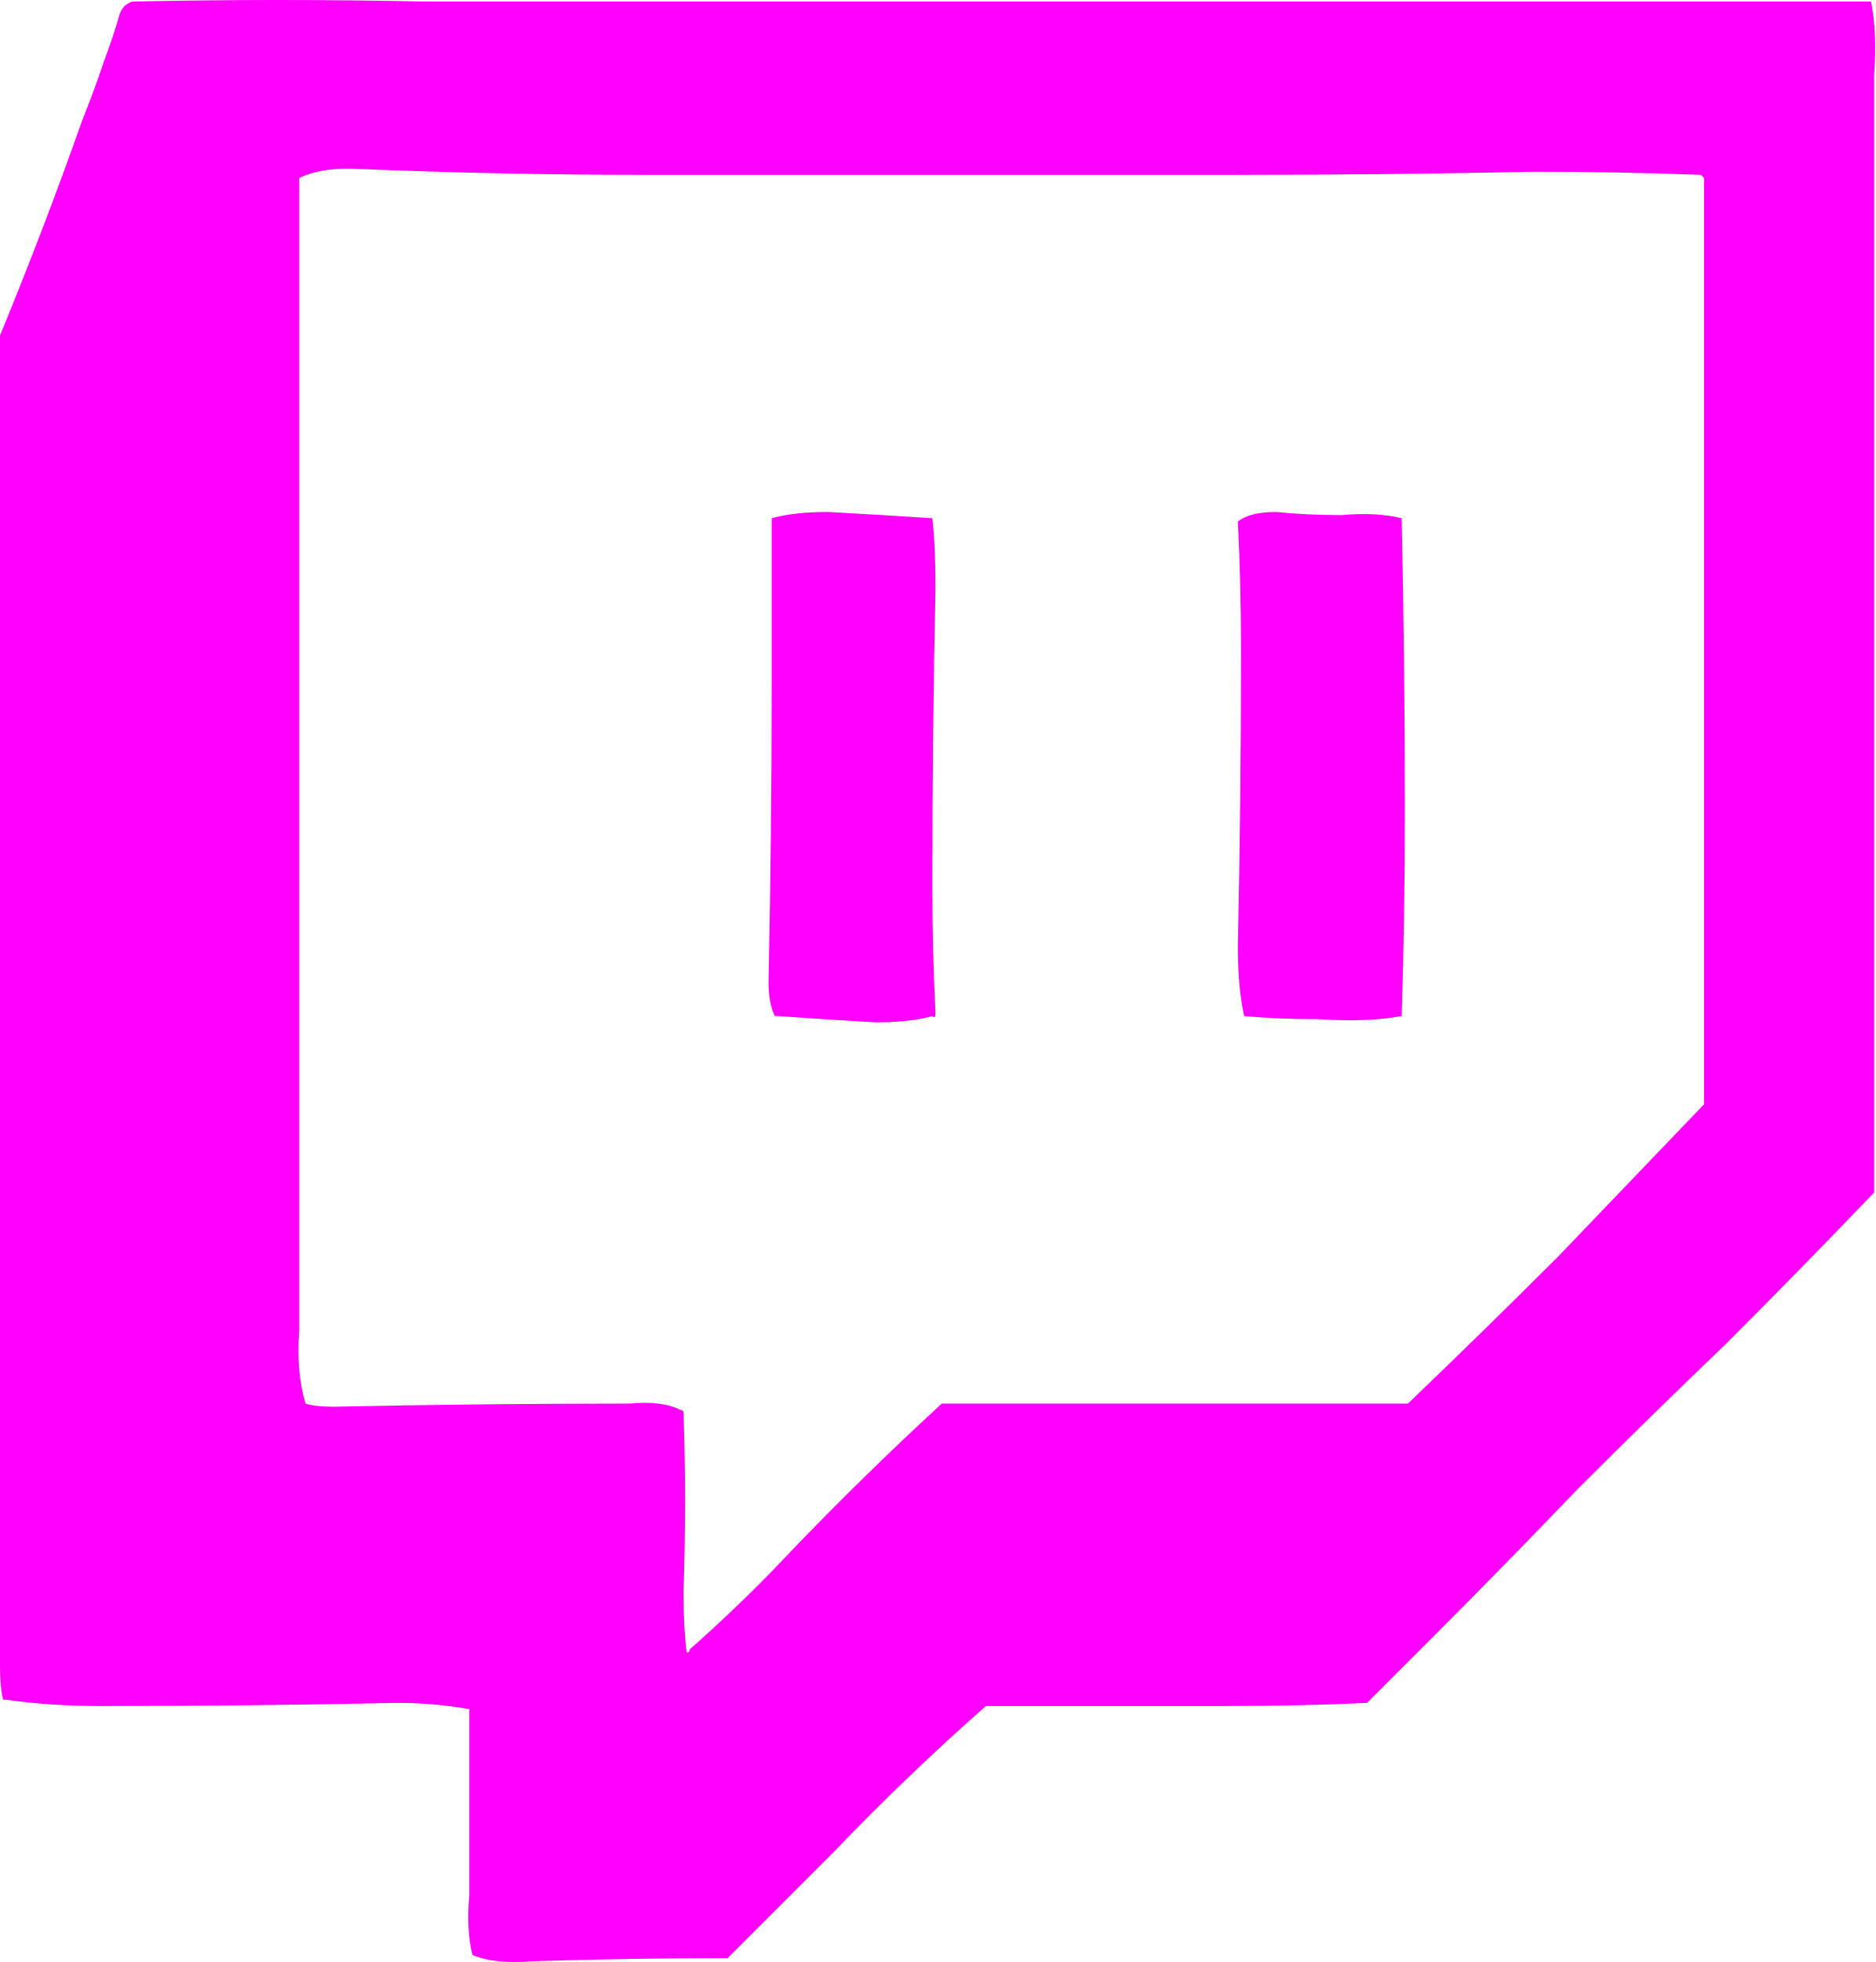
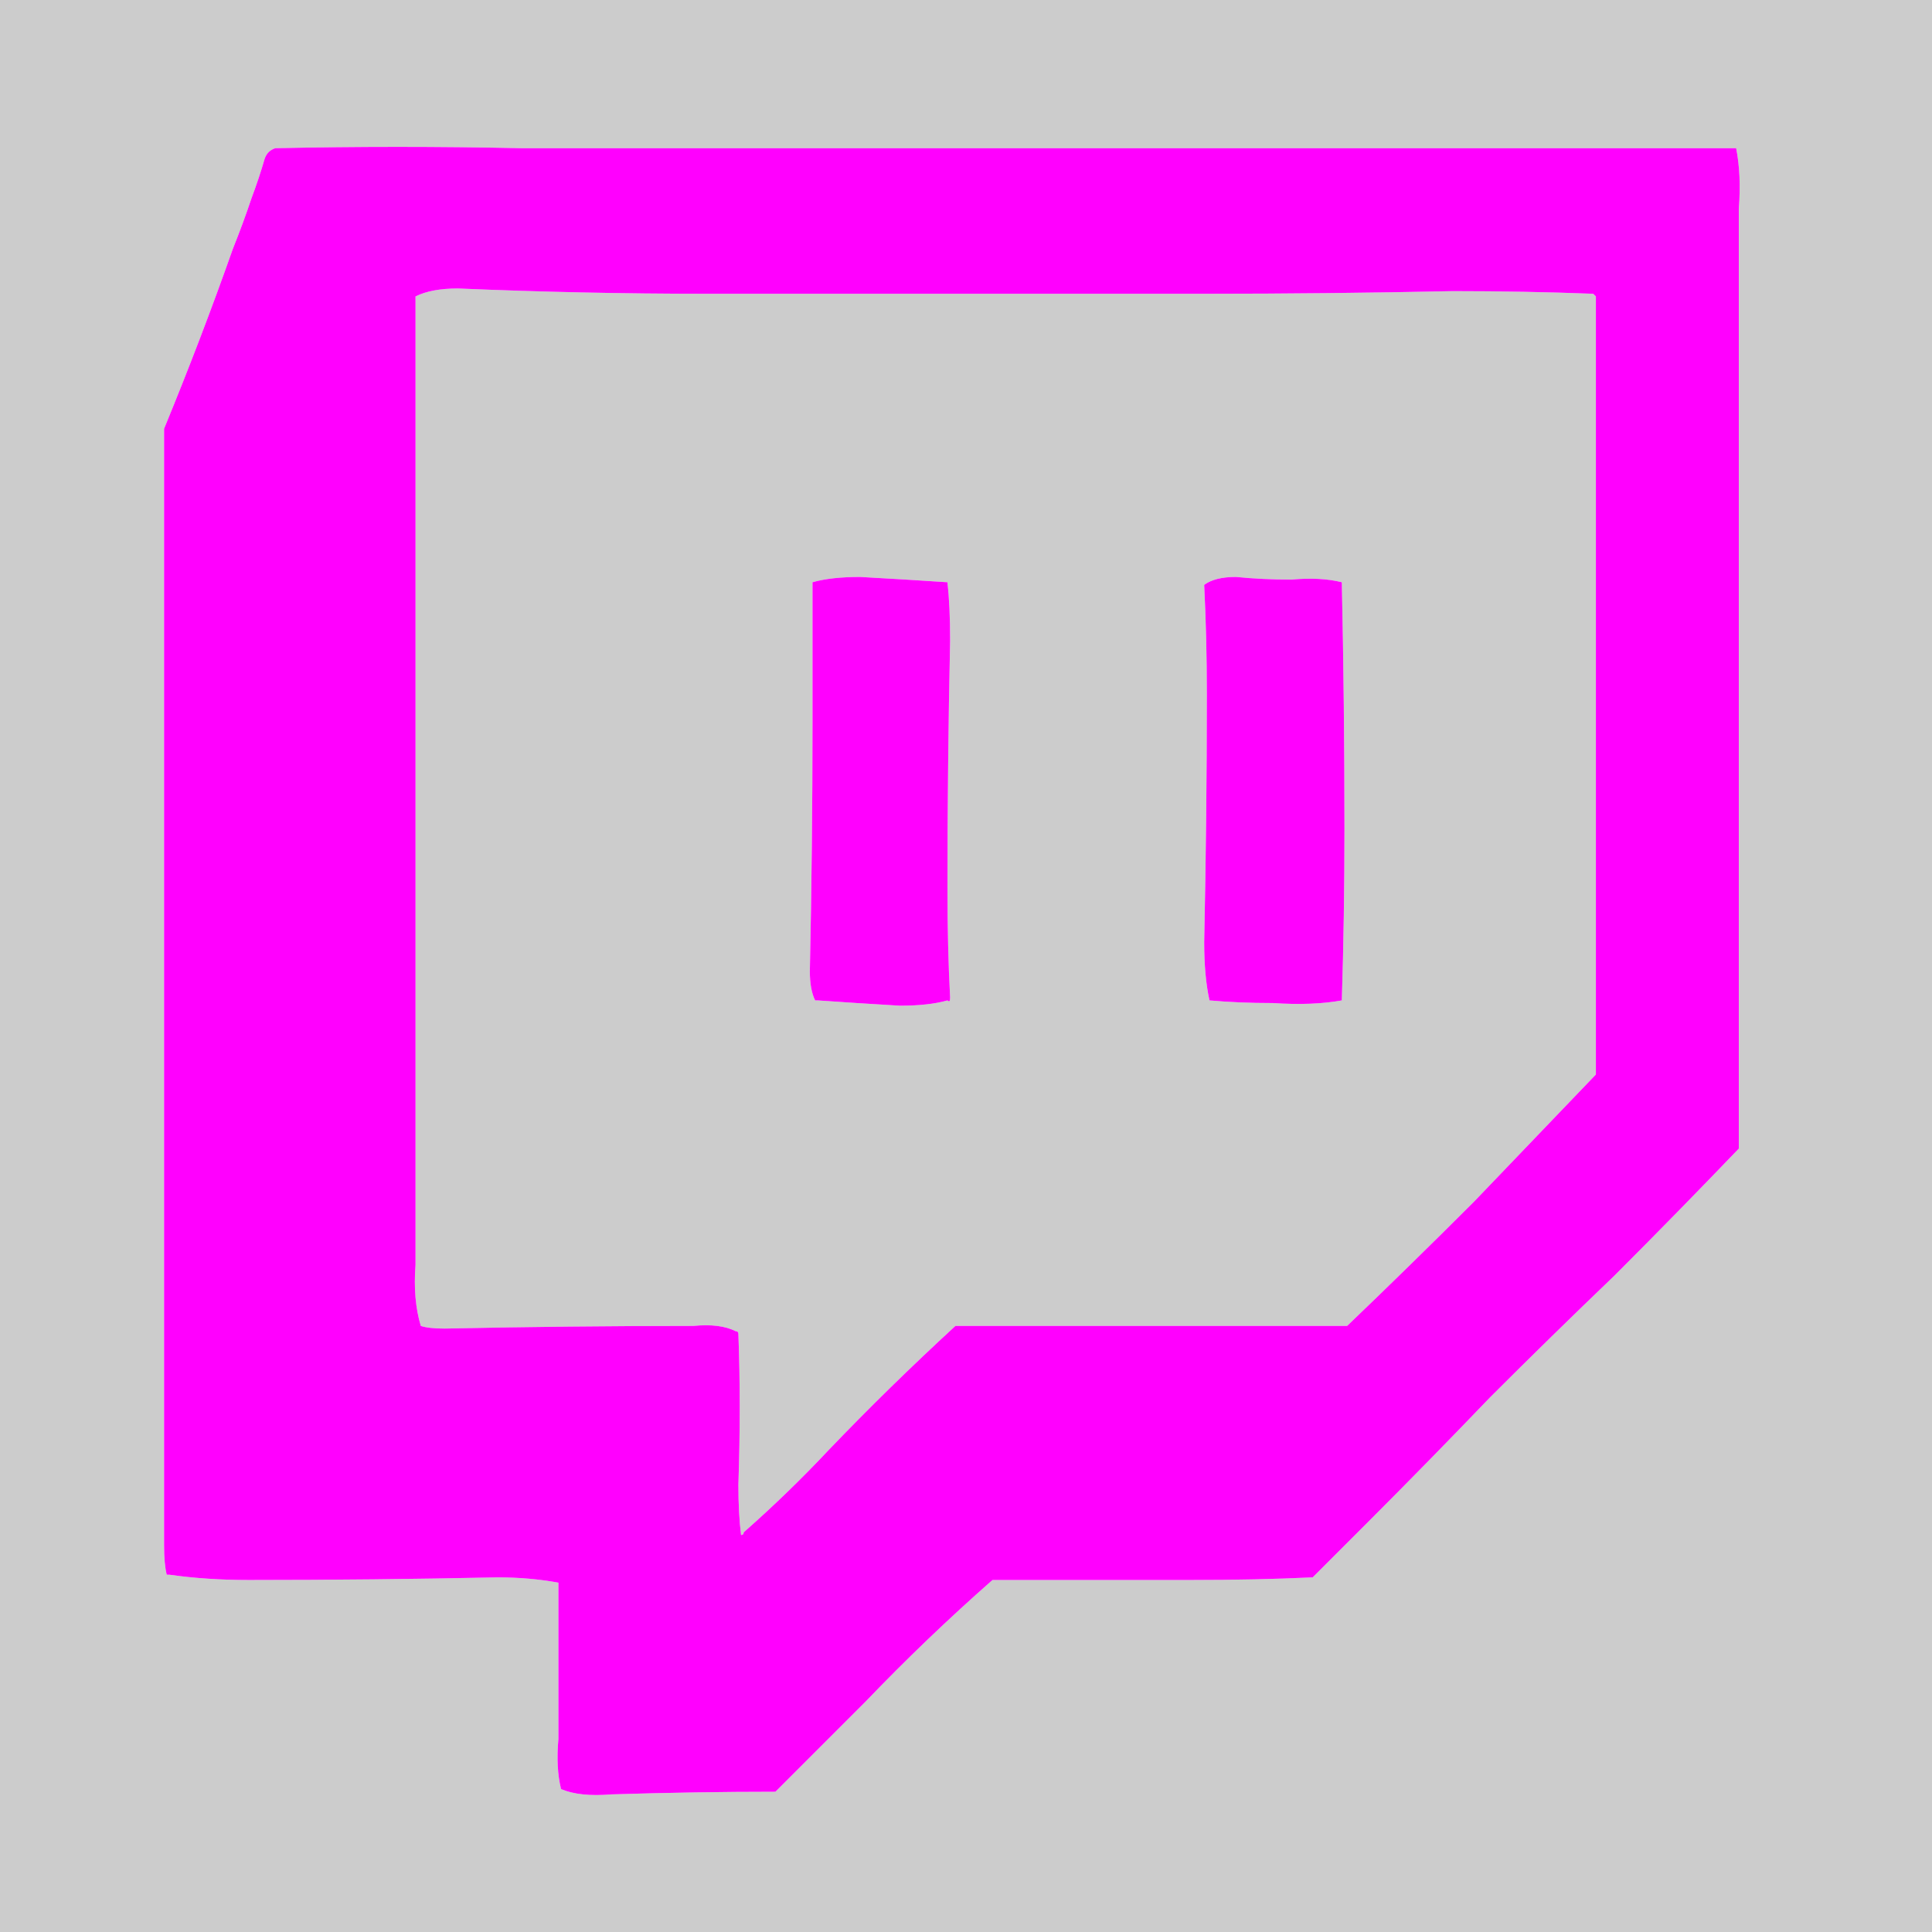
- <svg xmlns="http://www.w3.org/2000/svg" xmlns:xlink="http://www.w3.org/1999/xlink" version="1.1" preserveAspectRatio="none" x="0px" y="0px" width="29.767" height="31.137" viewBox="0 0 29.767 31.137" id="svg116">
-   <defs id="defs50">
+ <svg xmlns="http://www.w3.org/2000/svg" xmlns:xlink="http://www.w3.org/1999/xlink" version="1.1" preserveAspectRatio="none" x="0px" y="0px" width="36.5" height="36.5" viewBox="0 0 36.5 36.5" id="svg148">
+   <defs id="defs82">
    <g id="Layer1_5_FILL">
-       <path fill="#ff00fe" stroke="none" d="m 677,409.75 q -2.4,0 -4.7,0 -2.4,0 -4.75,0 -2.35,0 -4.7,0 -2.35,-0.05 -4.65,0 -0.15,0.05 -0.2,0.2 -0.1,0.35 -0.25,0.75 -0.15,0.45 -0.35,0.95 -0.6,1.7 -1.3,3.4 0,1.15 0,2.3 0,2.35 0,4.7 0,2.35 0,4.7 0,2.35 0,4.7 0,2.35 0,4.7 0,0.35 0.05,0.55 h 0.05 q 0.7,0.1 1.5,0.1 2.35,0 4.7,-0.05 0.6,0 1.15,0.1 0,1.45 0,2.95 -0.05,0.55 0.05,0.95 0.35,0.15 0.95,0.1 1.6,-0.05 3.1,-0.05 0.85,-0.85 1.7,-1.7 1.15,-1.2 2.4,-2.3 1.85,0 3.75,0 1.25,0 2.3,-0.05 0.5,-0.5 1,-1 1.2,-1.2 2.35,-2.4 1.15,-1.15 2.35,-2.3 1.2,-1.2 2.35,-2.4 0,-1.8 0,-3.65 0,-2.35 0,-4.7 0,-2.35 0,-4.7 0,-2.35 0,-4.7 0.05,-0.65 -0.05,-1.15 h -0.05 q -1.95,0 -4.05,0 -2.4,0 -4.7,0 m -5.95,2.75 q 2.35,0 4.7,0 2.35,0 4.7,-0.05 1.35,0 2.65,0.05 l 0.05,0.05 q 0,0.45 0,1.1 0,2.3 0,4.7 0,2.3 0,4.7 0,2.15 0,4.2 -1.15,1.2 -2.3,2.4 -1.2,1.2 -2.4,2.35 h -0.05 q -2.35,0 -4.7,0 -1.3,0 -2.65,0 -1.25,1.15 -2.4,2.35 -0.75,0.8 -1.6,1.55 0,0.05 -0.05,0.05 -0.05,-0.4 -0.05,-0.95 0.05,-1.5 0,-2.85 0,-0.05 -0.05,-0.05 -0.3,-0.15 -0.8,-0.1 -2.35,0 -4.7,0.05 -0.3,0 -0.45,-0.05 -0.15,-0.5 -0.1,-1.15 0,-2.35 0,-4.7 0,-2.35 0,-4.7 0,-2.35 0,-4.7 0,-2.1 0,-4.2 0.3,-0.15 0.8,-0.15 2.35,0.1 4.7,0.1 2.35,0 4.7,0 m 4.7,5.5 q 0.05,1 0.05,2.05 0,2.35 -0.05,4.7 0,0.65 0.1,1.1 0.55,0.05 1.2,0.05 0.75,0.05 1.3,-0.05 0.05,-1.55 0.05,-3.25 0,-2.35 -0.05,-4.65 -0.4,-0.1 -0.95,-0.05 -0.55,0 -1.05,-0.05 -0.4,0 -0.6,0.15 m -7.4,-0.05 q 0,1.35 0,2.65 0,2.35 -0.05,4.7 0,0.35 0.1,0.55 h 0.05 q 0.7,0.05 1.55,0.1 0.55,0 0.9,-0.1 0.05,0.05 0.05,-0.05 -0.05,-0.95 -0.05,-2.05 0,-2.35 0.05,-4.7 0,-0.65 -0.05,-1.1 -0.75,-0.05 -1.65,-0.1 -0.55,0 -0.9,0.1 z" id="path17" />
+       <path fill="#cccccc" stroke="none" d="m 689.5,443.45 v -36.5 H 653 v 36.5 h 36.5 m -17.2,-33.7 q 2.3,0 4.7,0 2.3,0 4.7,0 2.1,0 4.05,0 h 0.05 q 0.1,0.5 0.05,1.15 0,2.35 0,4.7 0,2.35 0,4.7 0,2.35 0,4.7 0,1.85 0,3.65 -1.15,1.2 -2.35,2.4 -1.2,1.15 -2.35,2.3 -1.15,1.2 -2.35,2.4 -0.5,0.5 -1,1 -1.05,0.05 -2.3,0.05 -1.9,0 -3.75,0 -1.25,1.1 -2.4,2.3 -0.85,0.85 -1.7,1.7 -1.5,0 -3.1,0.05 -0.6,0.05 -0.95,-0.1 -0.1,-0.4 -0.05,-0.95 0,-1.5 0,-2.95 -0.55,-0.1 -1.15,-0.1 -2.35,0.05 -4.7,0.05 -0.8,0 -1.5,-0.1 h -0.05 q -0.05,-0.2 -0.05,-0.55 0,-2.35 0,-4.7 0,-2.35 0,-4.7 0,-2.35 0,-4.7 0,-2.35 0,-4.7 0,-1.15 0,-2.3 0.7,-1.7 1.3,-3.4 0.2,-0.5 0.35,-0.95 0.15,-0.4 0.25,-0.75 0.05,-0.15 0.2,-0.2 2.3,-0.05 4.65,0 2.35,0 4.7,0 2.35,0 4.75,0 m 3.45,2.75 q -2.35,0 -4.7,0 -2.35,0 -4.7,0 -2.35,0 -4.7,-0.1 -0.5,0 -0.8,0.15 0,2.1 0,4.2 0,2.35 0,4.7 0,2.35 0,4.7 0,2.35 0,4.7 -0.05,0.65 0.1,1.15 0.15,0.05 0.45,0.05 2.35,-0.05 4.7,-0.05 0.5,-0.05 0.8,0.1 0.05,0 0.05,0.05 0.05,1.35 0,2.85 0,0.55 0.05,0.95 0.05,0 0.05,-0.05 0.85,-0.75 1.6,-1.55 1.15,-1.2 2.4,-2.35 1.35,0 2.65,0 2.35,0 4.7,0 h 0.05 q 1.2,-1.15 2.4,-2.35 1.15,-1.2 2.3,-2.4 0,-2.05 0,-4.2 0,-2.4 0,-4.7 0,-2.4 0,-4.7 0,-0.65 0,-1.1 l -0.05,-0.05 q -1.3,-0.05 -2.65,-0.05 -2.35,0.05 -4.7,0.05 m -7.4,8.1 q 0,-1.3 0,-2.65 0.35,-0.1 0.9,-0.1 0.9,0.05 1.65,0.1 0.05,0.45 0.05,1.1 -0.05,2.35 -0.05,4.7 0,1.1 0.05,2.05 0,0.1 -0.05,0.05 -0.35,0.1 -0.9,0.1 -0.85,-0.05 -1.55,-0.1 h -0.05 q -0.1,-0.2 -0.1,-0.55 0.05,-2.35 0.05,-4.7 m 7.45,-0.55 q 0,-1.05 -0.05,-2.05 0.2,-0.15 0.6,-0.15 0.5,0.05 1.05,0.05 0.55,-0.05 0.95,0.05 0.05,2.3 0.05,4.65 0,1.7 -0.05,3.25 -0.55,0.1 -1.3,0.05 -0.65,0 -1.2,-0.05 -0.1,-0.45 -0.1,-1.1 0.05,-2.35 0.05,-4.7 z" id="path27" />
+       <path fill="#ff00fe" stroke="none" d="m 677,409.75 q -2.4,0 -4.7,0 -2.4,0 -4.75,0 -2.35,0 -4.7,0 -2.35,-0.05 -4.65,0 -0.15,0.05 -0.2,0.2 -0.1,0.35 -0.25,0.75 -0.15,0.45 -0.35,0.95 -0.6,1.7 -1.3,3.4 0,1.15 0,2.3 0,2.35 0,4.7 0,2.35 0,4.7 0,2.35 0,4.7 0,2.35 0,4.7 0,0.35 0.05,0.55 h 0.05 q 0.7,0.1 1.5,0.1 2.35,0 4.7,-0.05 0.6,0 1.15,0.1 0,1.45 0,2.95 -0.05,0.55 0.05,0.95 0.35,0.15 0.95,0.1 1.6,-0.05 3.1,-0.05 0.85,-0.85 1.7,-1.7 1.15,-1.2 2.4,-2.3 1.85,0 3.75,0 1.25,0 2.3,-0.05 0.5,-0.5 1,-1 1.2,-1.2 2.35,-2.4 1.15,-1.15 2.35,-2.3 1.2,-1.2 2.35,-2.4 0,-1.8 0,-3.65 0,-2.35 0,-4.7 0,-2.35 0,-4.7 0,-2.35 0,-4.7 0.05,-0.65 -0.05,-1.15 h -0.05 q -1.95,0 -4.05,0 -2.4,0 -4.7,0 m -5.95,2.75 q 2.35,0 4.7,0 2.35,0 4.7,-0.05 1.35,0 2.65,0.05 l 0.05,0.05 q 0,0.45 0,1.1 0,2.3 0,4.7 0,2.3 0,4.7 0,2.15 0,4.2 -1.15,1.2 -2.3,2.4 -1.2,1.2 -2.4,2.35 h -0.05 q -2.35,0 -4.7,0 -1.3,0 -2.65,0 -1.25,1.15 -2.4,2.35 -0.75,0.8 -1.6,1.55 0,0.05 -0.05,0.05 -0.05,-0.4 -0.05,-0.95 0.05,-1.5 0,-2.85 0,-0.05 -0.05,-0.05 -0.3,-0.15 -0.8,-0.1 -2.35,0 -4.7,0.05 -0.3,0 -0.45,-0.05 -0.15,-0.5 -0.1,-1.15 0,-2.35 0,-4.7 0,-2.35 0,-4.7 0,-2.35 0,-4.7 0,-2.1 0,-4.2 0.3,-0.15 0.8,-0.15 2.35,0.1 4.7,0.1 2.35,0 4.7,0 m 4.7,5.5 q 0.05,1 0.05,2.05 0,2.35 -0.05,4.7 0,0.65 0.1,1.1 0.55,0.05 1.2,0.05 0.75,0.05 1.3,-0.05 0.05,-1.55 0.05,-3.25 0,-2.35 -0.05,-4.65 -0.4,-0.1 -0.95,-0.05 -0.55,0 -1.05,-0.05 -0.4,0 -0.6,0.15 m -7.4,-0.05 q 0,1.35 0,2.65 0,2.35 -0.05,4.7 0,0.35 0.1,0.55 h 0.05 q 0.7,0.05 1.55,0.1 0.55,0 0.9,-0.1 0.05,0.05 0.05,-0.05 -0.05,-0.95 -0.05,-2.05 0,-2.35 0.05,-4.7 0,-0.65 -0.05,-1.1 -0.75,-0.05 -1.65,-0.1 -0.55,0 -0.9,0.1 z" id="path29" />
    </g>
  </defs>
-   <g id="g74" transform="translate(-656.1,-409.725)">
-     <use xlink:href="#Layer1_5_FILL" id="use72" />
+   <g id="g106" transform="translate(-653,-406.95)">
+     <use xlink:href="#Layer1_5_FILL" id="use104" />
  </g>
</svg>
